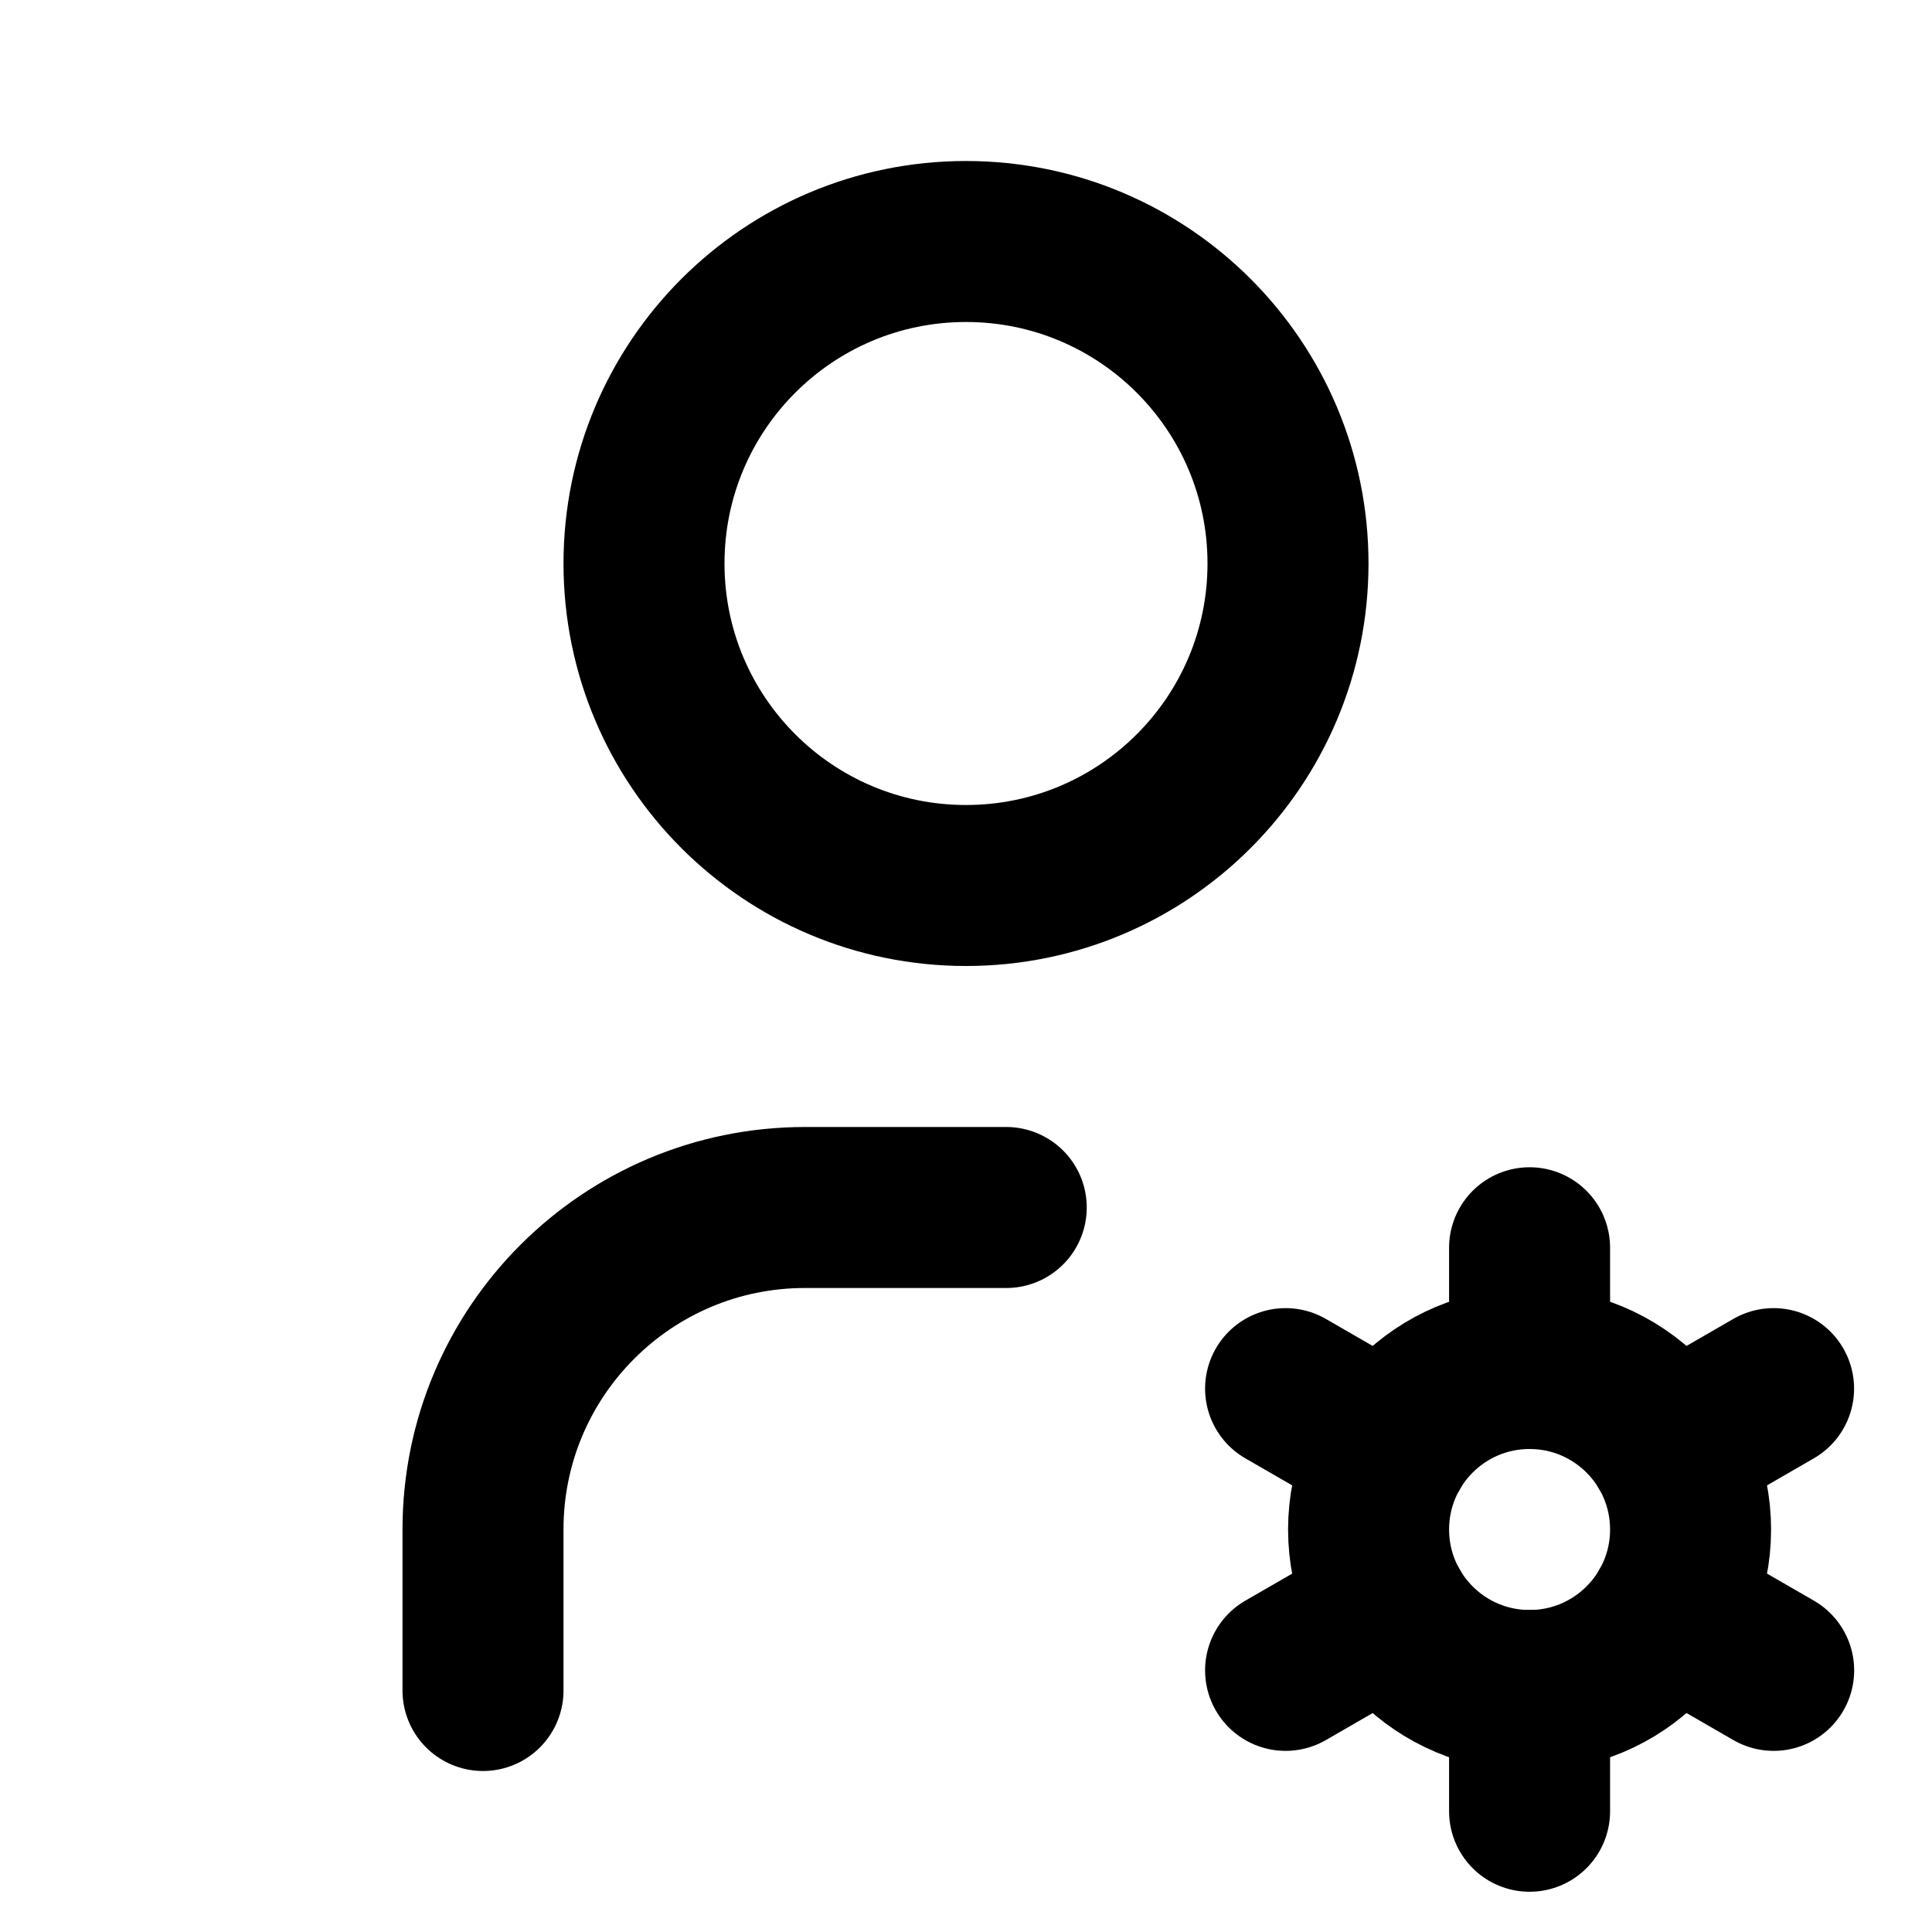
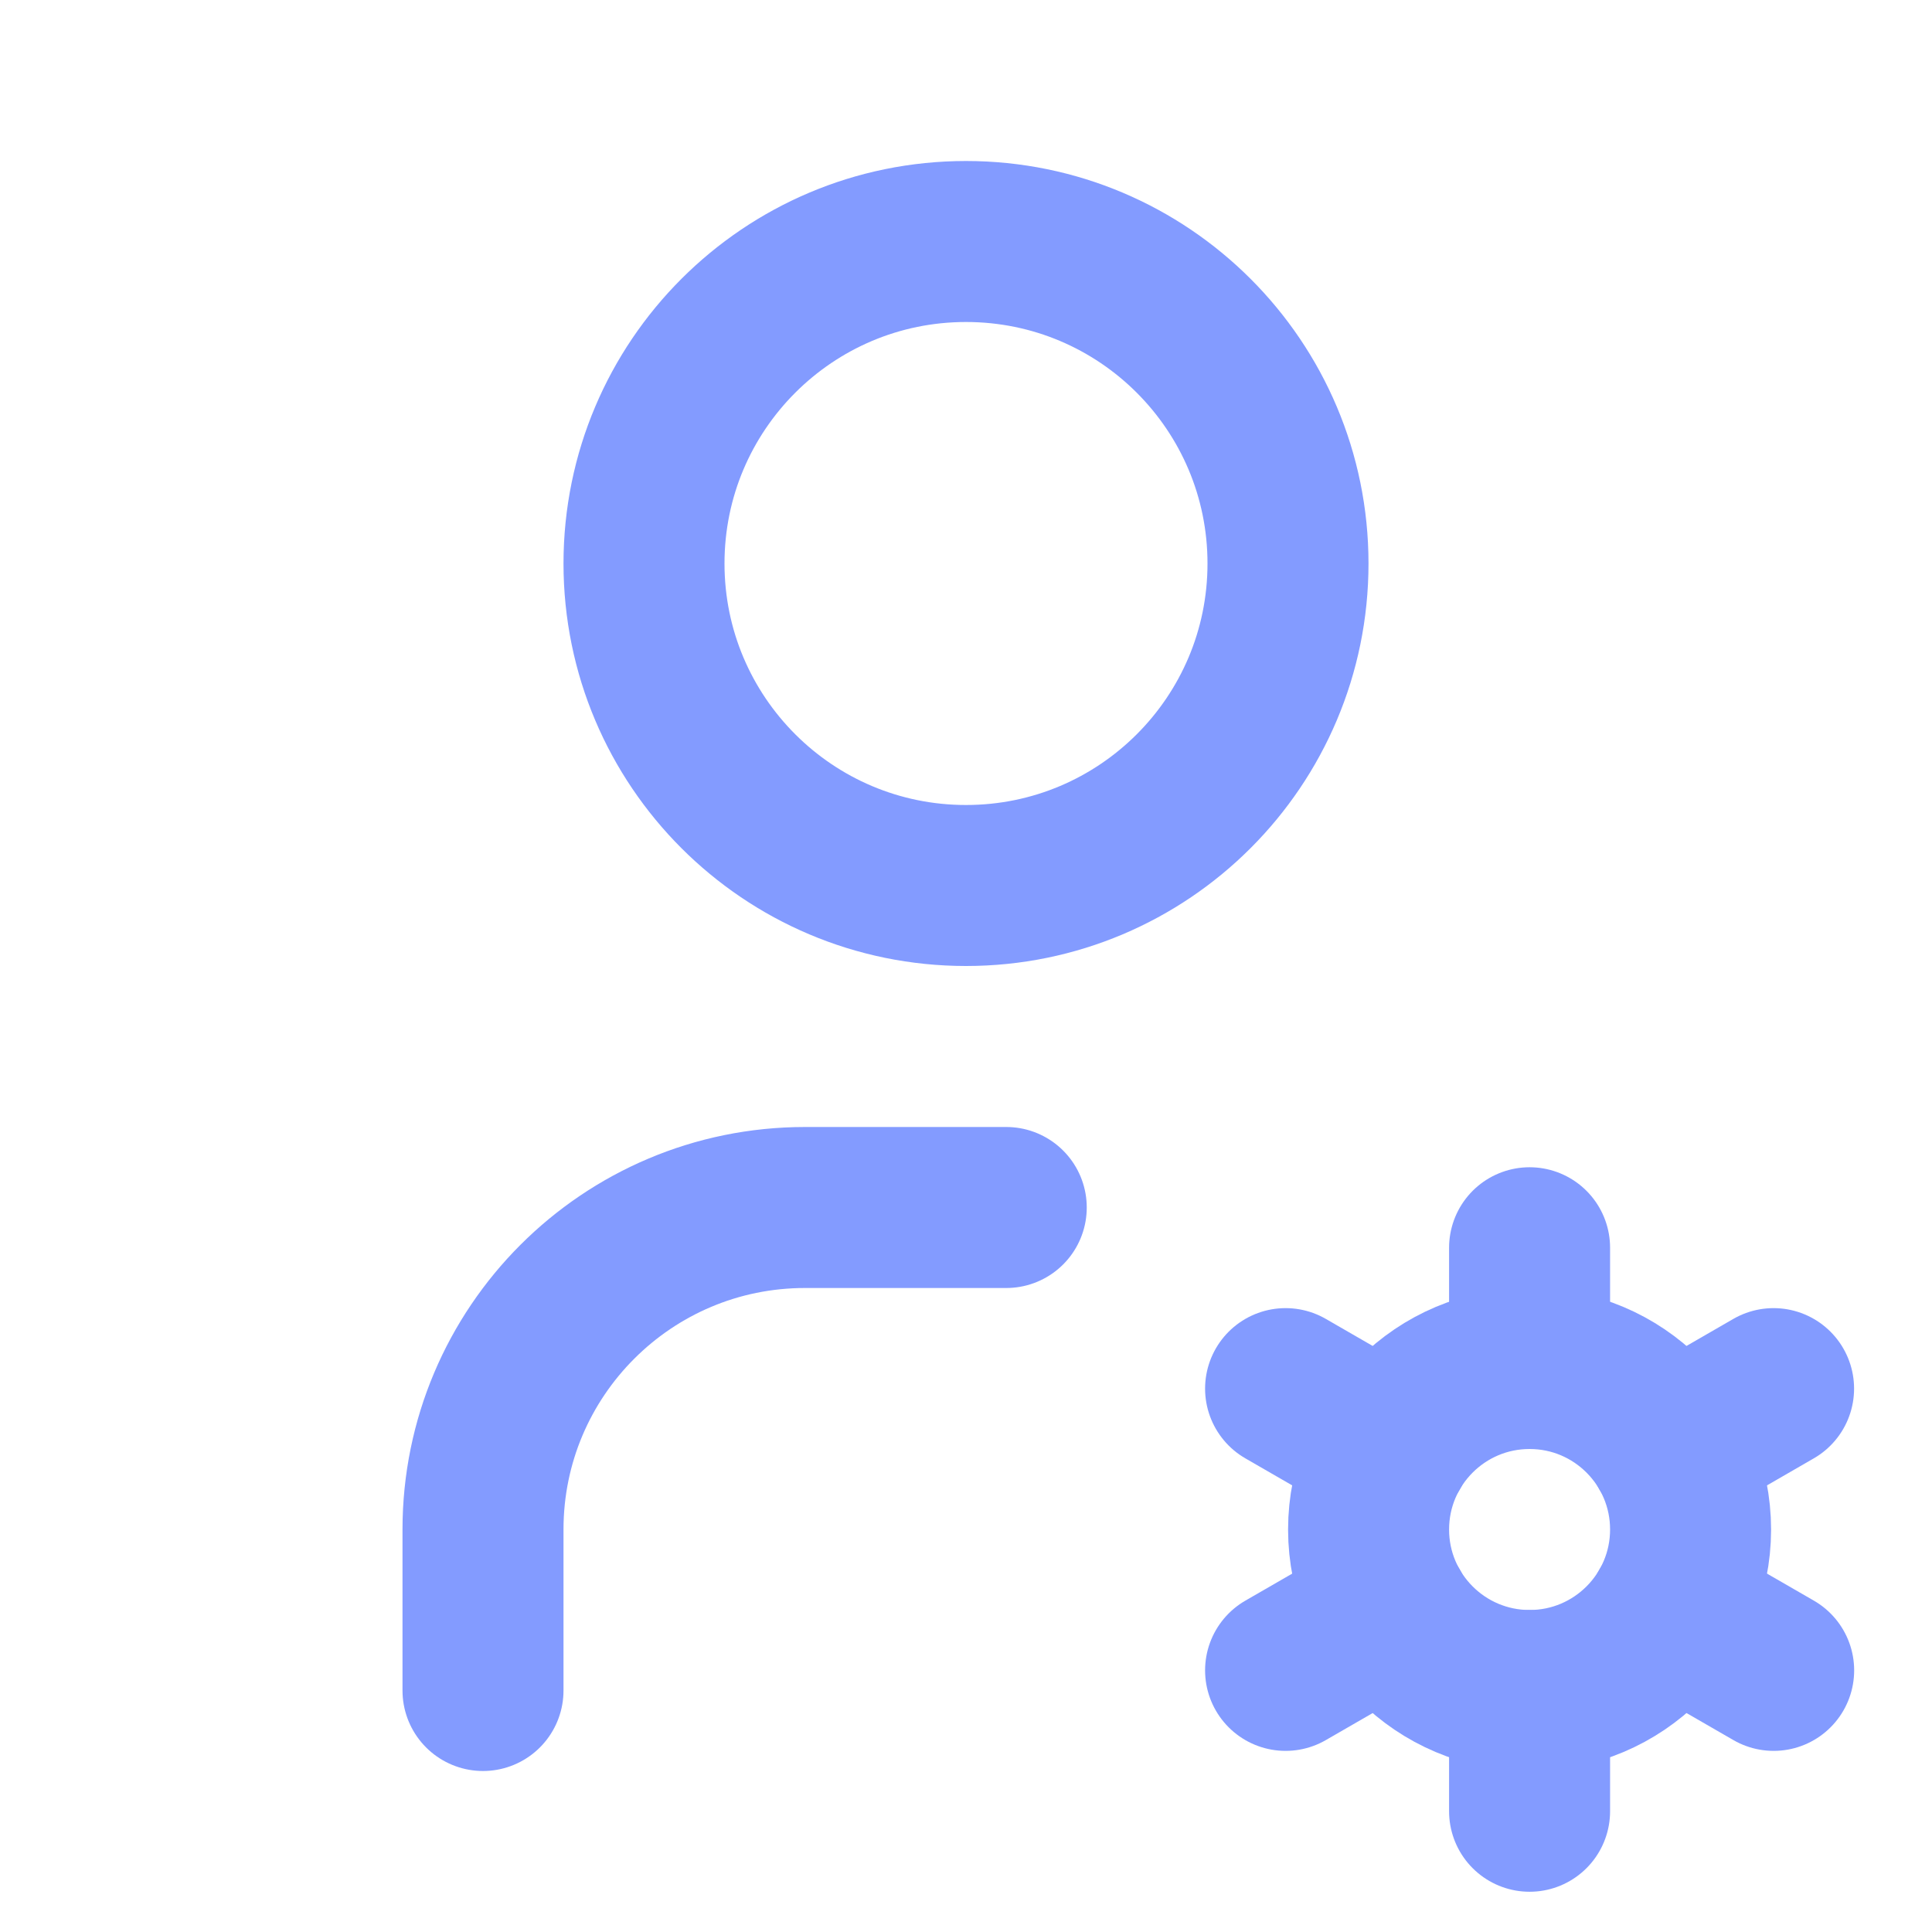
- <svg xmlns="http://www.w3.org/2000/svg" class="icon icon-tabler icon-tabler-user-cog" width="24" height="24" viewBox="0 0 24 24" stroke-width="2" stroke="currentColor" fill="none" stroke-linecap="round" stroke-linejoin="round">
+ <svg xmlns="http://www.w3.org/2000/svg" class="icon icon-tabler icon-tabler-user-cog" width="24" height="24" viewBox="0 0 24 24" stroke-width="2" stroke="#839BFF" fill="none" stroke-linecap="round" stroke-linejoin="round">
  <path stroke="none" d="M0 0h24v24H0z" fill="none" />
  <path d="M8 7a4 4 0 1 0 8 0a4 4 0 0 0 -8 0" />
  <path d="M6 21v-2a4 4 0 0 1 4 -4h2.5" />
  <path d="M19.001 19m-2 0a2 2 0 1 0 4 0a2 2 0 1 0 -4 0" />
  <path d="M19.001 15.5v1.5" />
  <path d="M19.001 21v1.5" />
  <path d="M22.032 17.25l-1.299 .75" />
  <path d="M17.27 20l-1.3 .75" />
  <path d="M15.97 17.25l1.3 .75" />
  <path d="M20.733 20l1.3 .75" />
</svg>
